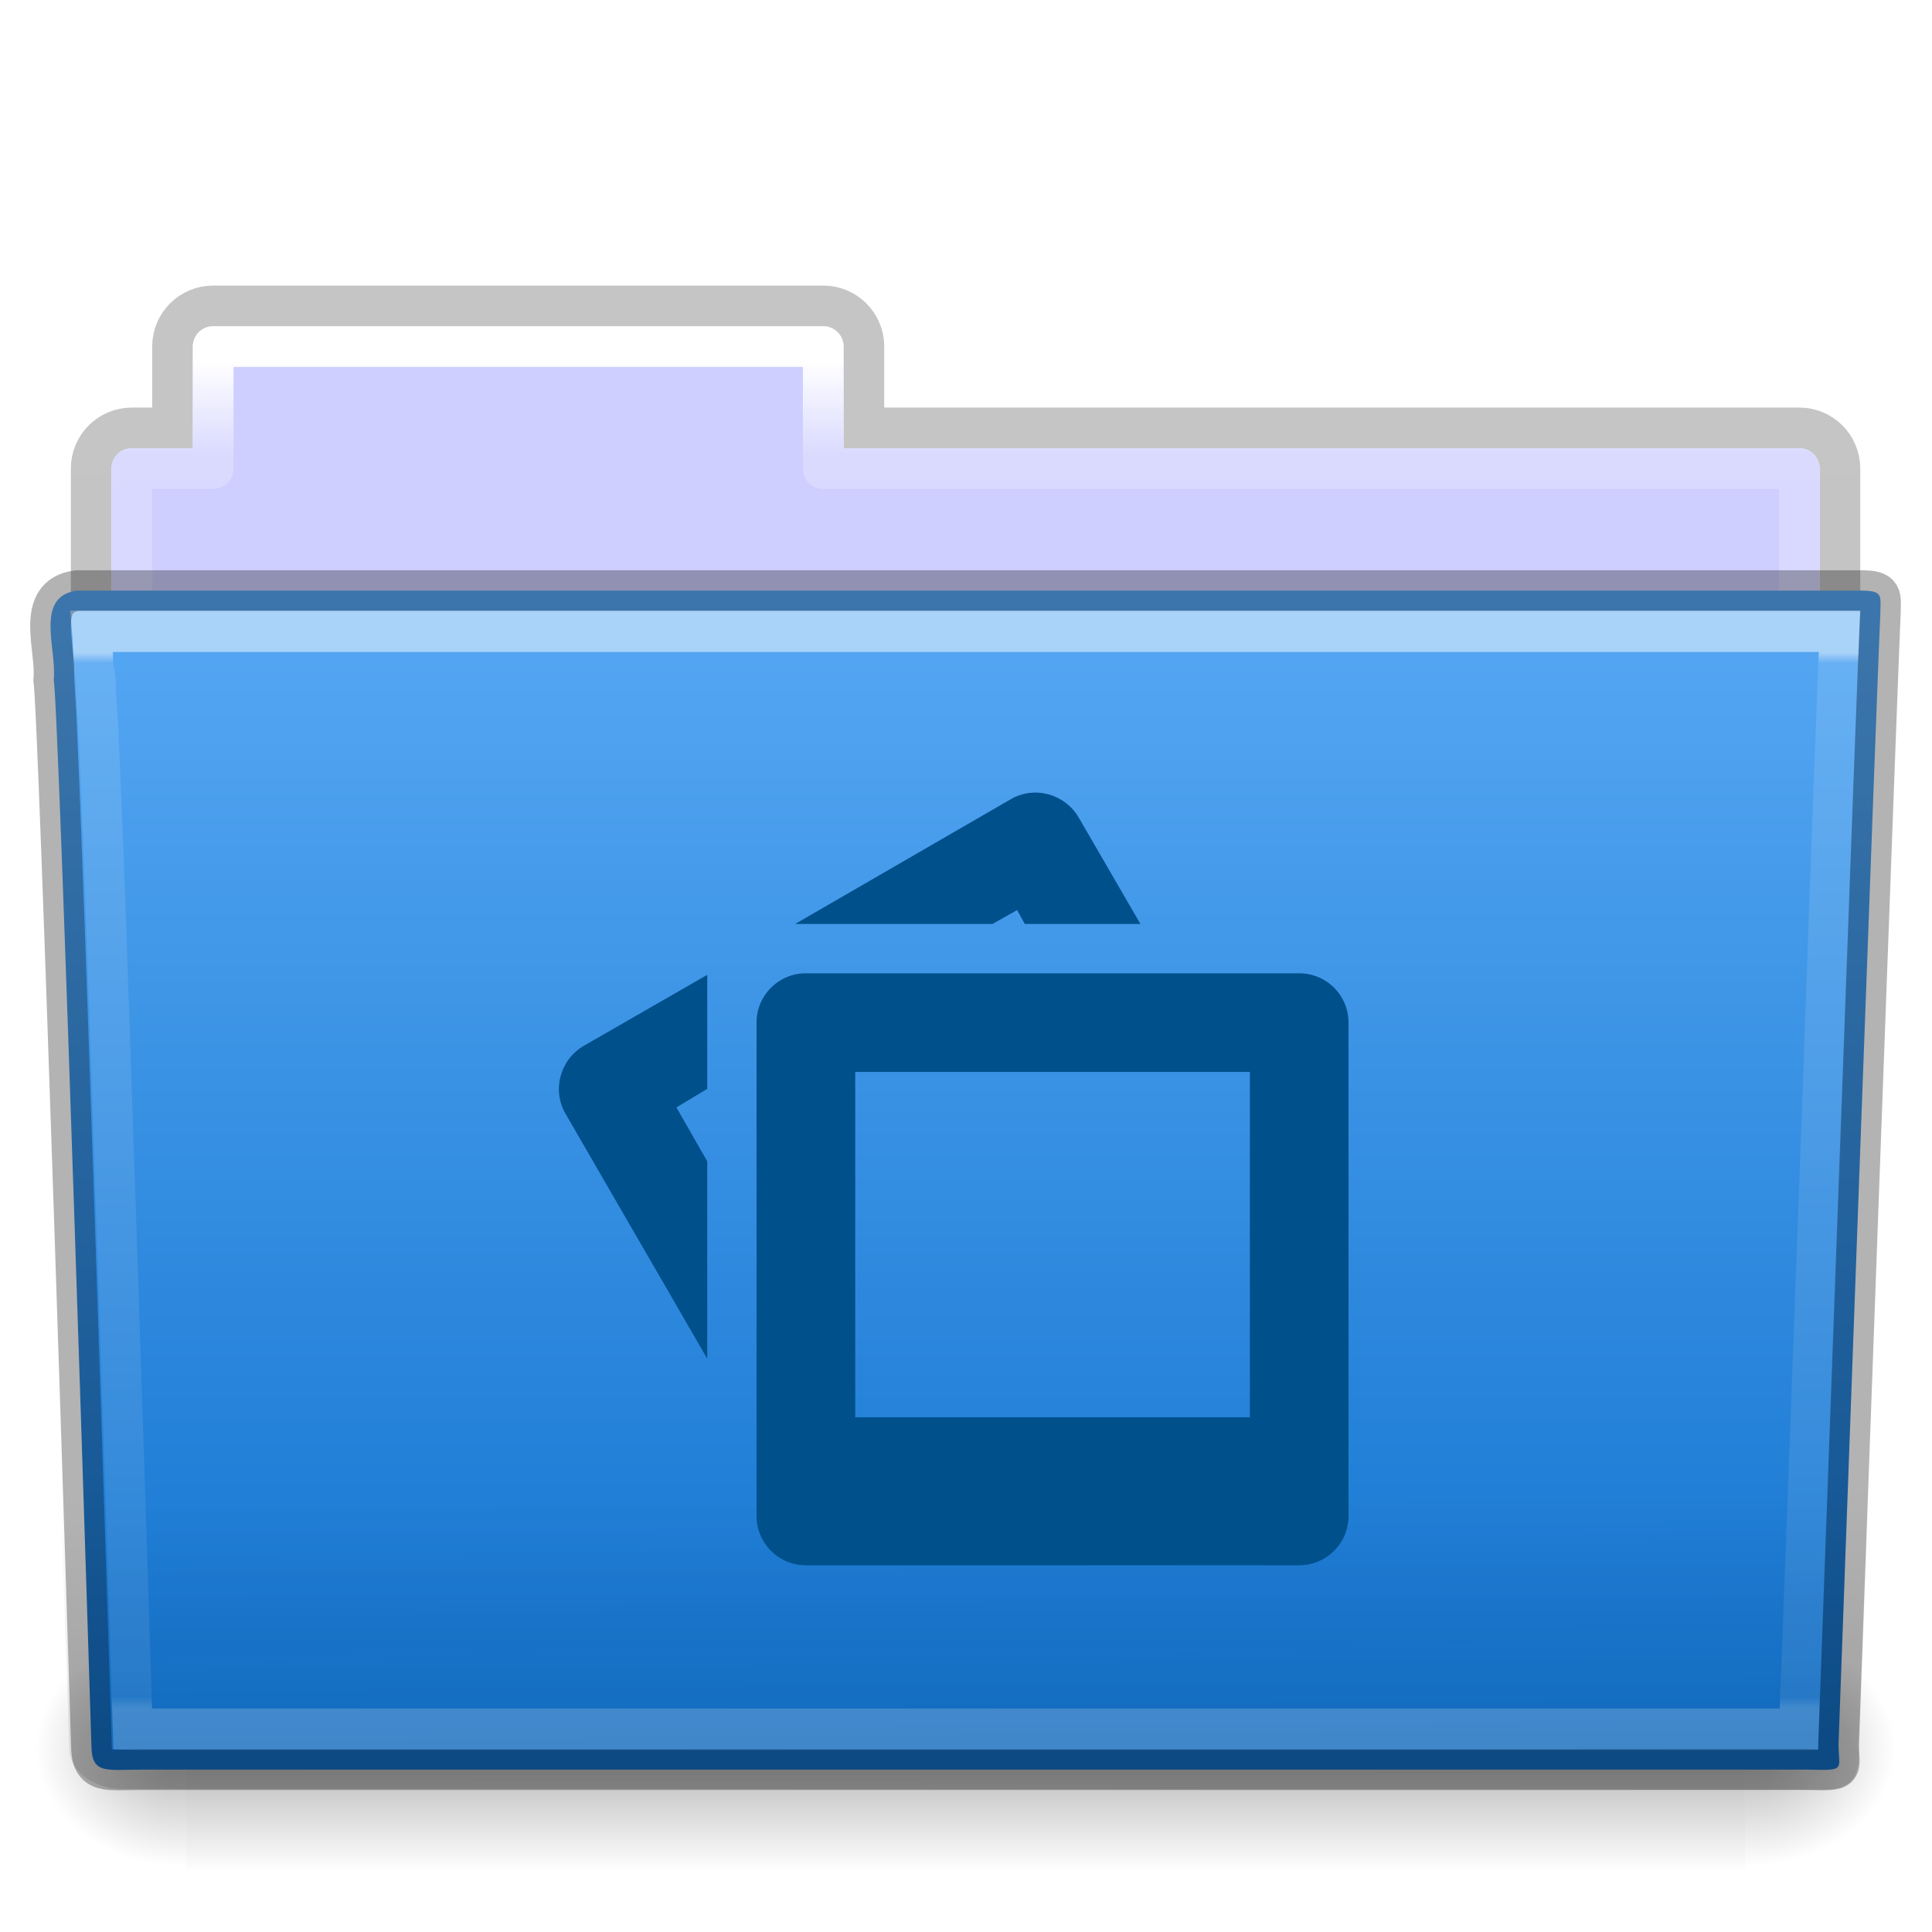
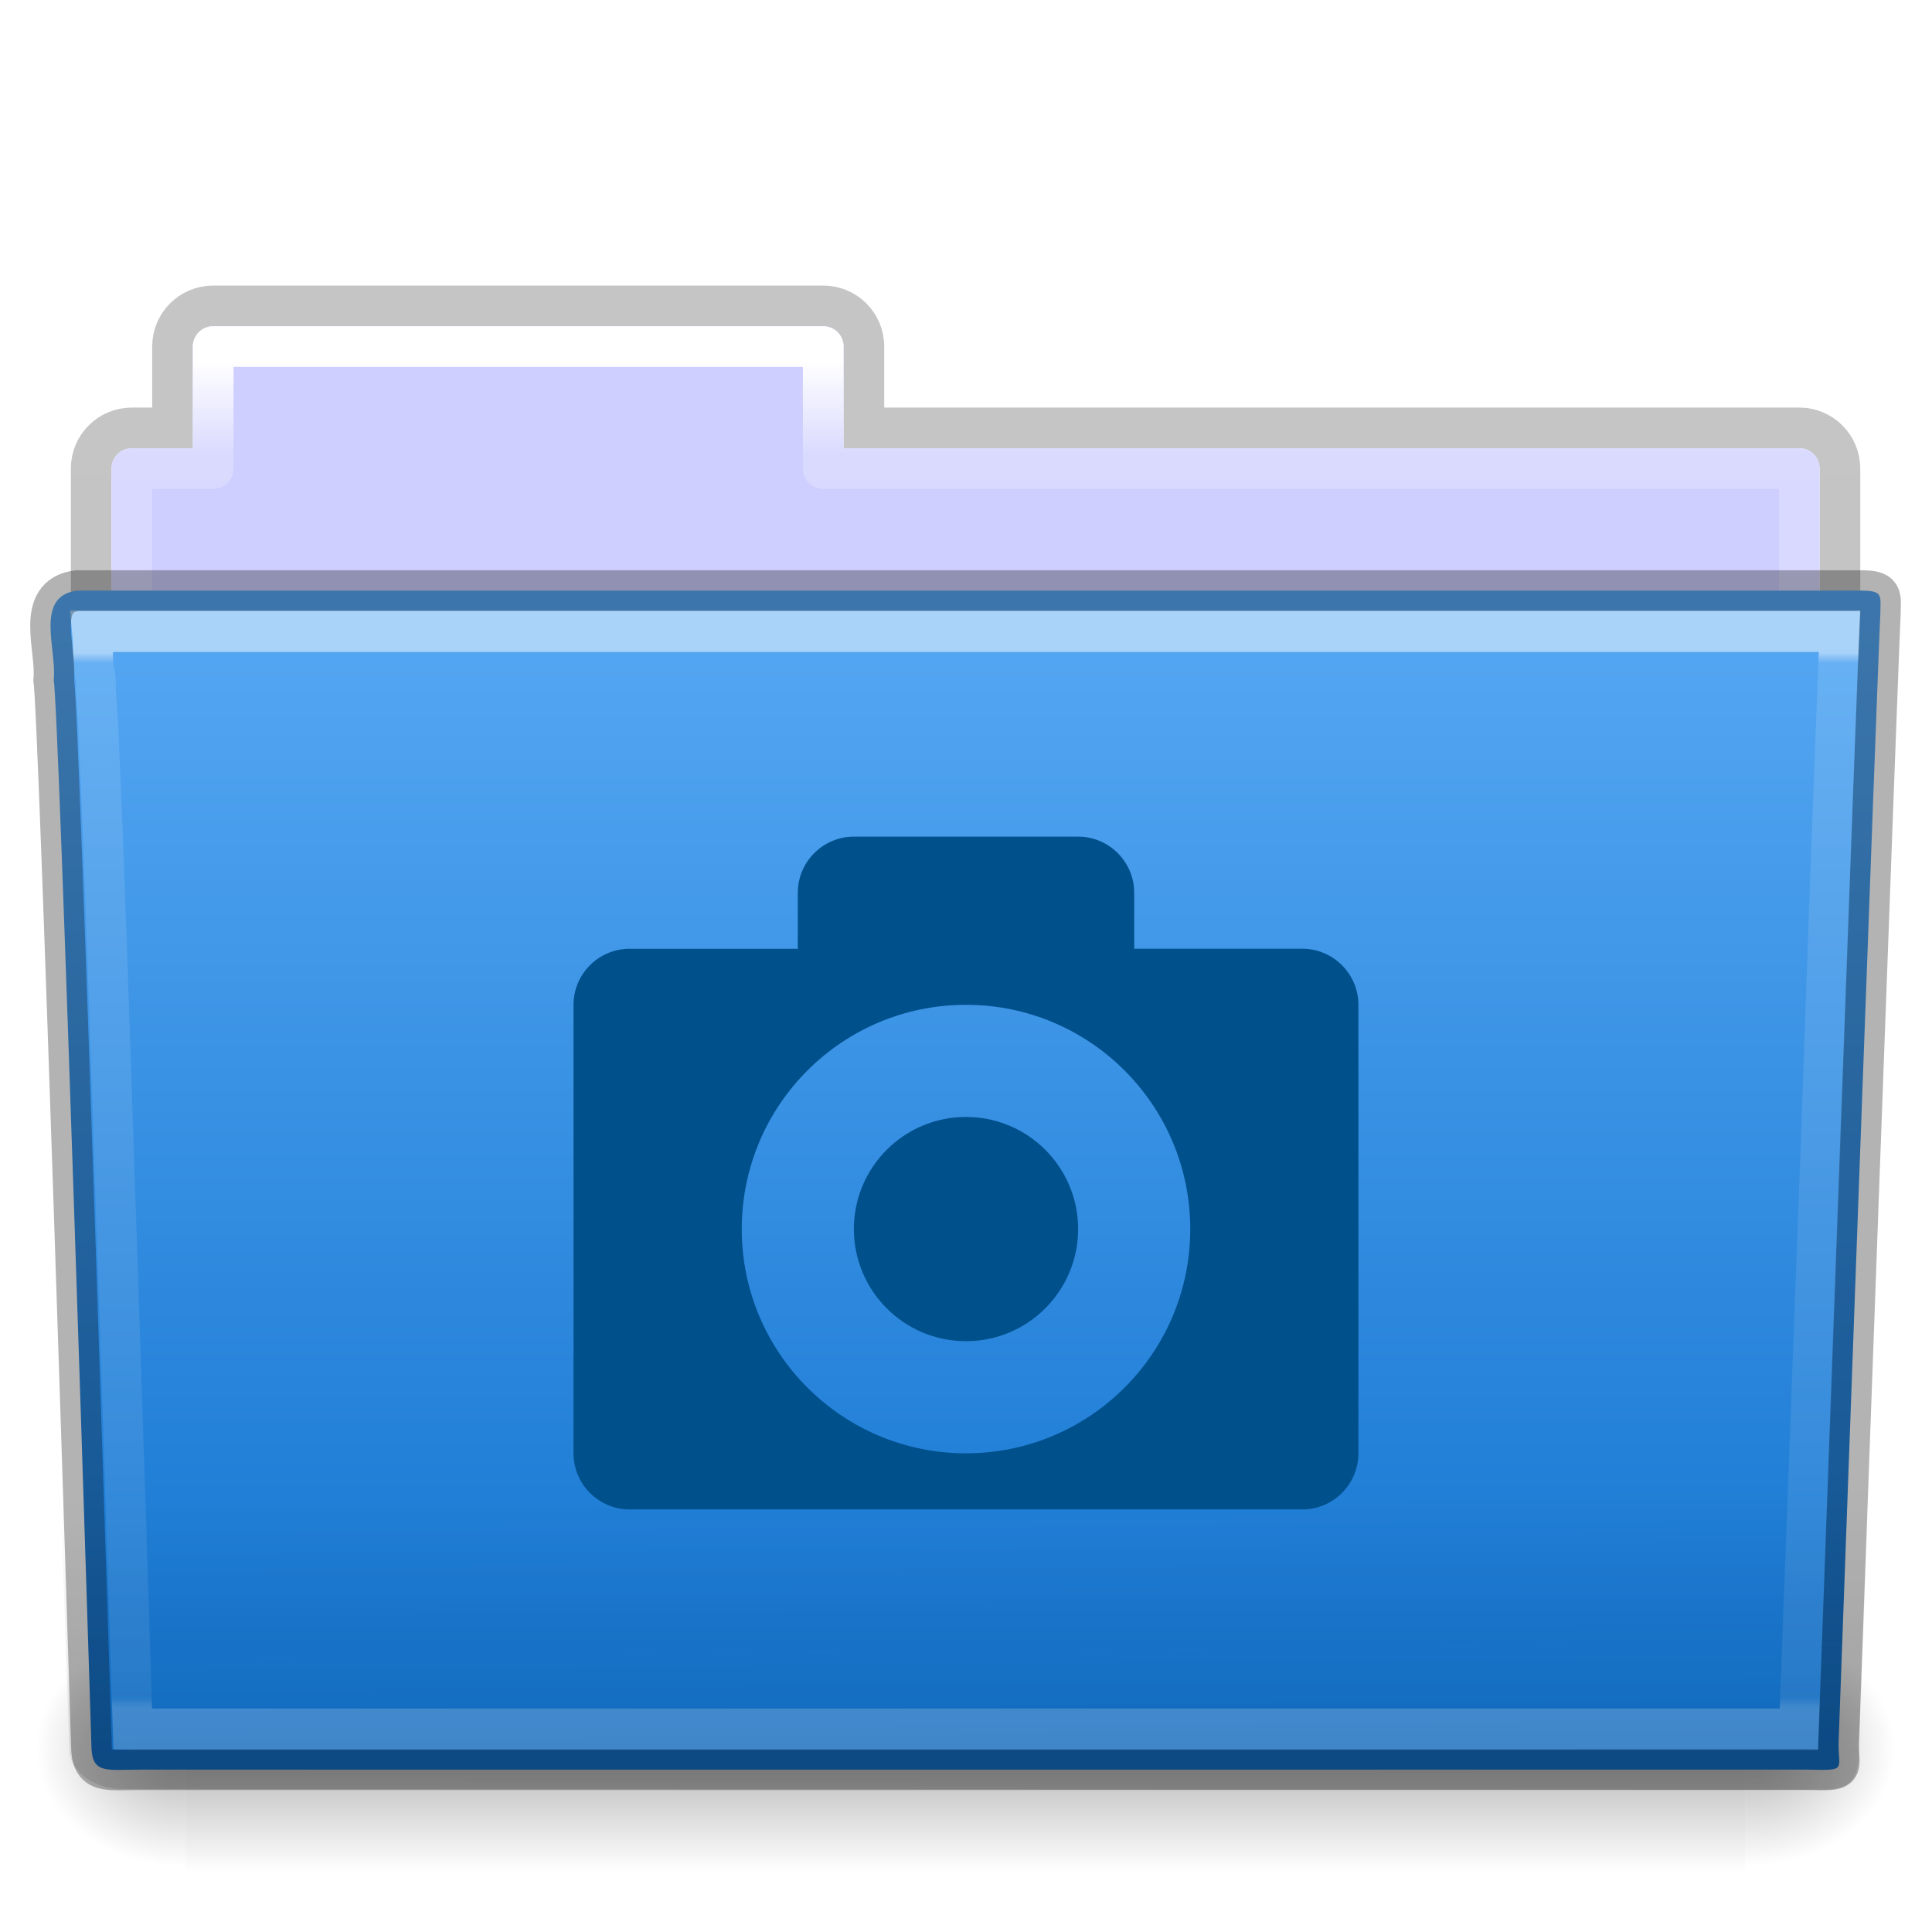
<svg xmlns="http://www.w3.org/2000/svg" xmlns:xlink="http://www.w3.org/1999/xlink" version="1.1" id="svg18157" height="64" width="64">
  <defs id="defs18159">
    <linearGradient y2="35.582" x2="42.471" y1="11.953" x1="42.471" gradientTransform="matrix(0.8918903,0,0,1.058028,3.120661,5.353602)" gradientUnits="userSpaceOnUse" id="linearGradient12489" xlink:href="#linearGradient3454-2-5-0-3" />
    <linearGradient id="linearGradient3454-2-5-0-3">
      <stop id="stop3456-4-9-38-1" style="stop-color:#ffffff;stop-opacity:1" offset="0" />
      <stop id="stop3458-39-80-3-5" style="stop-color:#ffffff;stop-opacity:0.235" offset="0.01" />
      <stop id="stop3460-7-0-2-4" style="stop-color:#ffffff;stop-opacity:0.157" offset="0.99" />
      <stop id="stop3462-0-9-8-7" style="stop-color:#ffffff;stop-opacity:0.392" offset="1" />
    </linearGradient>
    <linearGradient y2="36.658" x2="22.809" y1="49.629" x1="22.935" gradientTransform="matrix(1.144692,0,0,0.9977536,-3.466138,1.09884)" gradientUnits="userSpaceOnUse" id="linearGradient12487" xlink:href="#linearGradient6129-963-697-142-998-580-273-44-2-2" />
    <linearGradient id="linearGradient6129-963-697-142-998-580-273-44-2-2">
      <stop offset="0" style="stop-color:#0a0a0a;stop-opacity:0.498" id="stop2661-01-6-2" />
      <stop offset="1" style="stop-color:#0a0a0a;stop-opacity:0" id="stop2663-64-5-5" />
    </linearGradient>
    <linearGradient y2="43.761" x2="35.793" y1="17.118" x1="35.793" gradientTransform="matrix(1,0,0,1.035714,2.0849371e-6,-1.58909)" gradientUnits="userSpaceOnUse" id="linearGradient12481" xlink:href="#linearGradient4632-0-6-4-7" />
    <linearGradient id="linearGradient4632-0-6-4">
      <stop id="stop4634-4-4-7" offset="0" style="stop-color:#aacb7d;stop-opacity:1;" />
      <stop id="stop4636-3-1-5" offset="1" style="stop-color:#709937;stop-opacity:1;" />
    </linearGradient>
    <radialGradient r="117.143" fy="486.648" fx="605.714" cy="486.648" cx="605.714" gradientTransform="matrix(-0.03079083,0,0,0.02470588,23.38975,31.94164)" gradientUnits="userSpaceOnUse" id="radialGradient12475" xlink:href="#linearGradient5060-820-91-9-0" />
    <linearGradient id="linearGradient5060-820-91-9-0">
      <stop offset="0" style="stop-color:#000000;stop-opacity:1" id="stop2681-778-5-1" />
      <stop offset="1" style="stop-color:#000000;stop-opacity:0" id="stop2683-2-86-2" />
    </linearGradient>
    <radialGradient r="117.143" fy="486.648" fx="605.714" cy="486.648" cx="605.714" gradientTransform="matrix(0.03079083,0,0,0.02470588,24.61025,31.94164)" gradientUnits="userSpaceOnUse" id="radialGradient12471" xlink:href="#linearGradient5060-179-37-4-0" />
    <linearGradient id="linearGradient5060-179-37-4-0">
      <stop offset="0" style="stop-color:#000000;stop-opacity:1" id="stop2675-91-9-2" />
      <stop offset="1" style="stop-color:#000000;stop-opacity:0" id="stop2677-09-0-9" />
    </linearGradient>
    <linearGradient y2="609.505" x2="302.857" y1="366.648" x1="302.857" gradientTransform="matrix(0.07938856,0,0,0.02470588,-4.693288,31.94164)" gradientUnits="userSpaceOnUse" id="linearGradient12467" xlink:href="#linearGradient5048-585-73-1-5" />
    <linearGradient id="linearGradient5048-585-73-1-5">
      <stop offset="0" style="stop-color:#000000;stop-opacity:0" id="stop2667-99-4-6" />
      <stop offset="0.5" style="stop-color:#000000;stop-opacity:1" id="stop2669-5-9-4" />
      <stop offset="1" style="stop-color:#000000;stop-opacity:0" id="stop2671-56-4-2" />
    </linearGradient>
    <linearGradient y2="34.143" x2="21.37" y1="4.248" x1="21.37" gradientTransform="matrix(0.8918903,0,0,1.058028,3.120662,5.3536)" gradientUnits="userSpaceOnUse" id="linearGradient12463" xlink:href="#linearGradient4507-0-4-7" />
    <linearGradient id="linearGradient4507-0-4-7">
      <stop offset="0" style="stop-color:#ffffff;stop-opacity:1" id="stop4509-35-6-1" />
      <stop offset="0.074" style="stop-color:#ffffff;stop-opacity:0.235" id="stop4511-46-3-8" />
      <stop offset="0.99" style="stop-color:#ffffff;stop-opacity:0.157" id="stop4513-15-5-9" />
      <stop offset="1" style="stop-color:#ffffff;stop-opacity:0.392" id="stop4515-1-1-8" />
    </linearGradient>
    <linearGradient id="linearGradient4646-7-4-3">
      <stop id="stop4648-8-0-3" style="stop-color:#f9f9f9;stop-opacity:1" offset="0" />
      <stop id="stop4650-1-7-3" style="stop-color:#d8d8d8;stop-opacity:1" offset="1" />
    </linearGradient>
    <linearGradient id="linearGradient3104-8-8-97-4-6-11-5-5">
      <stop id="stop3106-5-4-3-5-0-2-1-0" style="stop-color:#000000;stop-opacity:0.322" offset="0" />
      <stop id="stop3108-4-3-7-8-2-0-7-9" style="stop-color:#000000;stop-opacity:0.278" offset="1" />
    </linearGradient>
    <linearGradient xlink:href="#linearGradient3104-8-8-97-4-6-11-5-5" id="linearGradient18155" gradientUnits="userSpaceOnUse" gradientTransform="matrix(0.8074983,0,0,0.833744,106.8767,-0.06984031)" x1="-51.786" y1="53.514" x2="-51.786" y2="3.634" />
    <linearGradient xlink:href="#linearGradient7012-661-145-733-759-865-745" id="linearGradient3840" x1="22.559" y1="16.466" x2="22.559" y2="44.377" gradientUnits="userSpaceOnUse" />
    <radialGradient xlink:href="#linearGradient3484" id="radialGradient3070" gradientUnits="userSpaceOnUse" gradientTransform="matrix(-1.274898e-8,1.714292,-2.159331,-1.4599595e-8,12.80936,2.857001)" cx="3" cy="5.017" fx="3" fy="5.017" r="21" />
    <linearGradient xlink:href="#linearGradient6404" id="linearGradient3068" gradientUnits="userSpaceOnUse" gradientTransform="translate(-50.9409)" x1="62.989" y1="13.183" x2="62.989" y2="16.19" />
    <linearGradient xlink:href="#linearGradient3390" id="linearGradient3061" gradientUnits="userSpaceOnUse" gradientTransform="translate(-53.76539,-0.1141929)" x1="82.453" y1="45.114" x2="65.34" y2="15.944" />
    <linearGradient xlink:href="#linearGradient6129-963-697-142-998-580-273" id="linearGradient3056" gradientUnits="userSpaceOnUse" gradientTransform="matrix(1.144692,0,0,0.9977536,-3.466141,1.098842)" x1="22.935" y1="49.629" x2="22.809" y2="36.658" />
    <radialGradient xlink:href="#linearGradient6087-437-184-795-110-662-495" id="radialGradient3053" gradientUnits="userSpaceOnUse" gradientTransform="matrix(0,1.207974,-1.627164,0,26.37175,8.266469)" cx="7.265" cy="8.302" fx="7.265" fy="8.302" r="20.98" />
    <linearGradient xlink:href="#linearGradient8265-821-176-38-919-66-249" id="linearGradient3050" gradientUnits="userSpaceOnUse" x1="11.566" y1="22.292" x2="15.215" y2="33.955" />
    <linearGradient x1="11.566" y1="22.292" x2="15.215" y2="33.955" id="linearGradient3466" xlink:href="#linearGradient8265-821-176-38-919-66-249" gradientUnits="userSpaceOnUse" />
    <linearGradient id="linearGradient8265-821-176-38-919-66-249">
      <stop id="stop2687" style="stop-color:#ffffff;stop-opacity:0.2" offset="0" />
      <stop id="stop2689" style="stop-color:#ffffff;stop-opacity:0" offset="1" />
    </linearGradient>
    <radialGradient cx="7.265" cy="8.302" r="20.98" fx="7.265" fy="8.302" id="radialGradient2442-940-759" xlink:href="#linearGradient6087-437-184-795-110-662-495" gradientUnits="userSpaceOnUse" gradientTransform="matrix(0,1.207974,-1.627164,0,26.37175,8.266469)" />
    <linearGradient id="linearGradient6087-437-184-795-110-662-495">
      <stop id="stop2693" style="stop-color:#ffffff;stop-opacity:0.4" offset="0" />
      <stop id="stop2695" style="stop-color:#ffffff;stop-opacity:0" offset="1" />
    </linearGradient>
    <linearGradient x1="22.935" y1="49.629" x2="22.809" y2="36.658" id="linearGradient6462-657-405" xlink:href="#linearGradient6129-963-697-142-998-580-273" gradientUnits="userSpaceOnUse" gradientTransform="matrix(1.144692,0,0,0.9977536,-3.466141,1.098842)" />
    <linearGradient id="linearGradient6129-963-697-142-998-580-273">
      <stop id="stop2661" style="stop-color:#0a0a0a;stop-opacity:0.498" offset="0" />
      <stop id="stop2663" style="stop-color:#0a0a0a;stop-opacity:0" offset="1" />
    </linearGradient>
    <radialGradient cx="63.969" cy="14.113" r="23.097" fx="63.969" fy="14.113" id="radialGradient3404" xlink:href="#linearGradient7012-661-145-733-759-865-745" gradientUnits="userSpaceOnUse" gradientTransform="matrix(1.564693,-9.5143002e-8,6.1772287e-8,1.015888,-86.21257,8.146117)" />
    <linearGradient id="linearGradient7012-661-145-733-759-865-745">
      <stop id="stop2699" style="stop-color:#aacb7d;stop-opacity:1" offset="0" />
      <stop id="stop2701" style="stop-color:#709937;stop-opacity:1" offset="1" />
    </linearGradient>
    <linearGradient x1="82.453" y1="45.114" x2="65.34" y2="15.944" id="linearGradient3412" xlink:href="#linearGradient3390" gradientUnits="userSpaceOnUse" gradientTransform="translate(-53.76539,-0.1141929)" />
    <linearGradient id="linearGradient3390">
      <stop id="stop3392" style="stop-color:#51751e;stop-opacity:1" offset="0" />
      <stop id="stop3394" style="stop-color:#51751e;stop-opacity:1" offset="1" />
    </linearGradient>
    <linearGradient x1="302.857" y1="366.648" x2="302.857" y2="609.505" id="linearGradient7596-975" xlink:href="#linearGradient5048-585" gradientUnits="userSpaceOnUse" gradientTransform="matrix(0.08284024,0,0,0.03705882,-5.940829,25.41246)" />
    <linearGradient id="linearGradient5048-585">
      <stop id="stop2667" style="stop-color:#000000;stop-opacity:0" offset="0" />
      <stop id="stop2669" style="stop-color:#000000;stop-opacity:1" offset="0.5" />
      <stop id="stop2671" style="stop-color:#000000;stop-opacity:0" offset="1" />
    </linearGradient>
    <radialGradient cx="605.714" cy="486.648" r="117.143" fx="605.714" fy="486.648" id="radialGradient7598-526" xlink:href="#linearGradient5060-179" gradientUnits="userSpaceOnUse" gradientTransform="matrix(0.03212956,0,0,0.03705882,24.63678,25.41246)" />
    <linearGradient id="linearGradient5060-179">
      <stop id="stop2675" style="stop-color:#000000;stop-opacity:1" offset="0" />
      <stop id="stop2677" style="stop-color:#000000;stop-opacity:0" offset="1" />
    </linearGradient>
    <radialGradient cx="605.714" cy="486.648" r="117.143" fx="605.714" fy="486.648" id="radialGradient7600-312" xlink:href="#linearGradient5060-820" gradientUnits="userSpaceOnUse" gradientTransform="matrix(-0.03212956,0,0,0.03705882,23.36322,25.41246)" />
    <linearGradient id="linearGradient5060-820">
      <stop id="stop2681" style="stop-color:#000000;stop-opacity:1" offset="0" />
      <stop id="stop2683" style="stop-color:#000000;stop-opacity:0" offset="1" />
    </linearGradient>
    <linearGradient x1="62.989" y1="13.183" x2="62.989" y2="16.19" id="linearGradient3482" xlink:href="#linearGradient6404" gradientUnits="userSpaceOnUse" gradientTransform="translate(-50.9409)" />
    <linearGradient id="linearGradient6404">
      <stop id="stop6406" style="stop-color:#f9f9f9;stop-opacity:1" offset="0" />
      <stop id="stop6408" style="stop-color:#c9c9c9;stop-opacity:1" offset="1" />
    </linearGradient>
    <radialGradient cx="3" cy="5.017" r="21" fx="3" fy="5.017" id="radialGradient3470" xlink:href="#linearGradient3484" gradientUnits="userSpaceOnUse" gradientTransform="matrix(-1.274898e-8,1.714292,-2.159331,-1.4599595e-8,12.80936,2.857001)" />
    <linearGradient id="linearGradient3484">
      <stop id="stop3486" style="stop-color:#bdbdbd;stop-opacity:1" offset="0" />
      <stop id="stop3488" style="stop-color:#d0d0d0;stop-opacity:1" offset="1" />
    </linearGradient>
    <linearGradient x1="86.133" y1="105.105" x2="84.639" y2="20.895" id="linearGradient2606" xlink:href="#linearGradient5128" gradientUnits="userSpaceOnUse" gradientTransform="matrix(0.2014014,0,0,0.2014015,18.1103,20.3117)" />
    <linearGradient id="linearGradient5128">
      <stop id="stop5130" style="stop-color:#ffffff;stop-opacity:1" offset="0" />
      <stop id="stop5132" style="stop-color:#959595;stop-opacity:1" offset="1" />
    </linearGradient>
    <linearGradient x1="32.036" y1="19" x2="32.036" y2="47.012" id="linearGradient3413" xlink:href="#linearGradient3309" gradientUnits="userSpaceOnUse" />
    <linearGradient x1="63.999" y1="3.1" x2="63.999" y2="122.899" id="linearGradient3309" gradientUnits="userSpaceOnUse">
      <stop id="stop3311" style="stop-color:#f6f6f6;stop-opacity:1" offset="0" />
      <stop id="stop3313" style="stop-color:#d2d2d2;stop-opacity:1" offset="1" />
    </linearGradient>
    <linearGradient x1="25.923" y1="19" x2="25.923" y2="47.045" id="linearGradient3415" xlink:href="#linearGradient3397" gradientUnits="userSpaceOnUse" />
    <linearGradient id="linearGradient3397">
      <stop id="stop3399" style="stop-color:#a0a0a0;stop-opacity:1" offset="0" />
      <stop id="stop3401" style="stop-color:#787878;stop-opacity:1" offset="1" />
    </linearGradient>
    <linearGradient y2="36.599" x2="22.935" y1="49.629" x1="22.935" gradientTransform="matrix(2.204126,0,0,1.953124,44.81525,2.968136)" gradientUnits="userSpaceOnUse" id="linearGradient5887" xlink:href="#linearGradient6129-963-697-142-998-580-273-44-2-2" />
    <linearGradient y2="119.06" x2="-91" y1="44" x1="-91" gradientTransform="matrix(0.7258065,0,0,0.7451619,116.8134,18.32545)" gradientUnits="userSpaceOnUse" id="linearGradient5883" xlink:href="#linearGradient4632-0-6-4-7" />
    <linearGradient id="linearGradient4632-0-6-4-7">
      <stop id="stop4634-4-4-7-5" offset="0" style="stop-color:#55a7f3;stop-opacity:1;" />
      <stop id="stop4636-3-1-5-3" offset="1" style="stop-color:#1374cf;stop-opacity:1;" />
    </linearGradient>
  </defs>
  <g id="layer1" transform="matrix(1.347182,0,0,1.347182,-0.3471802,-1.317578)">
    <path id="rect4251-0-0-61" d="m 5.5,8.5 c -0.554,0 -1,0.446 -1,1 V 11.5 h -1 c -0.554,0 -1,0.446 -1,1 v 6 c 0,0.554 0.446,1 1,1 H 44.5 c 0.554,0 1,-0.446 1,-1 v -6 c 0,-0.554 -0.446,-1 -1,-1 h -23 V 9.5 c 0,-0.554 -0.446,-1 -1,-1 z" style="color:#000000;display:inline;overflow:visible;visibility:visible;opacity:0.8;fill:none;stroke:url(#linearGradient18155);stroke-width:1;stroke-linecap:butt;stroke-linejoin:miter;stroke-miterlimit:4;stroke-dasharray:none;stroke-dashoffset:0;stroke-opacity:1;marker:none;enable-background:accumulate" />
    <path id="rect4251-3-2" d="m 5.5,9 c -0.277,0 -0.5,0.223 -0.5,0.5 V 12 h -1.5 c -0.277,0 -0.5,0.223 -0.5,0.5 v 6 c 0,0.277 0.223,0.5 0.5,0.5 H 44.5 c 0.277,0 0.5,-0.223 0.5,-0.5 v -6 c 0,-0.277 -0.223,-0.5 -0.5,-0.5 h -23.5 V 9.5 c 0,-0.277 -0.223,-0.5 -0.5,-0.5 z" style="color:#000000;display:inline;overflow:visible;visibility:visible;fill:#ceceff;fill-opacity:1;fill-rule:nonzero;stroke:none;stroke-width:1;marker:none;enable-background:accumulate" />
    <path id="rect4251-9-21-7" d="M 5.5,9.5 V 12.5 h -2 v 7 H 44.5 v -7 h -24 V 9.5 Z" style="color:#000000;display:inline;overflow:visible;visibility:visible;fill:none;stroke:url(#linearGradient12463);stroke-width:1;stroke-linecap:round;stroke-linejoin:round;stroke-miterlimit:4;stroke-dasharray:none;stroke-dashoffset:0;stroke-opacity:1;marker:none;enable-background:accumulate" />
    <rect width="38.333" height="6" x="4.833" y="41" id="rect4173-8-8" style="display:inline;overflow:visible;visibility:visible;opacity:0.3;fill:url(#linearGradient12467);fill-opacity:1;fill-rule:nonzero;stroke:none;stroke-width:1;marker:none" />
    <path d="m 43.167,41 c 0,0 0,6 0,6 1.586,0.011 3.833,-1.344 3.833,-3 0,-1.656 -1.769,-2.999 -3.833,-2.999 z" id="path5058-9-0" style="display:inline;overflow:visible;visibility:visible;opacity:0.3;fill:url(#radialGradient12471);fill-opacity:1;fill-rule:nonzero;stroke:none;stroke-width:1;marker:none" />
    <path d="m 4.833,41 c 0,0 0,6 0,6 -1.586,0.011 -3.833,-1.344 -3.833,-3 0,-1.656 1.769,-2.999 3.833,-2.999 z" id="path5018-6-6" style="display:inline;overflow:visible;visibility:visible;opacity:0.3;fill:url(#radialGradient12475);fill-opacity:1;fill-rule:nonzero;stroke:none;stroke-width:1;marker:none" />
    <path d="m 2.163,15.5 c -1.072,0.128 -0.5,1.454 -0.585,2.2 0.124,0.482 0.927,26.176 0.927,26.176 0,0.741 0.352,0.616 1.243,0.616 13.189,0 27.773,0 40.961,0 0.96,0.023 0.757,0.012 0.757,-0.627 0,0 0.993,-27.354 1.028,-27.781 0,-0.449 0.09,-0.583 -0.473,-0.583 -14.084,0 -29.775,0 -43.859,0 z" id="path3388-7-1" style="fill:url(#linearGradient12481);fill-opacity:1;stroke:none" />
    <path d="m 2.058,16.065 43.896,4e-4 c 0.634,0 1.045,0.445 1.045,0.997 l -1.032,26.96 c 0.015,0.699 -0.209,0.977 -0.946,0.962 l -41.781,-0.018 c -0.634,0 -1.274,-0.413 -1.274,-0.966 L 1.013,17.063 c 0,-0.553 0.411,-0.998 1.045,-0.998 z" id="path6127-1-4" style="opacity:0.4;fill:url(#linearGradient12487);fill-opacity:1;stroke:none" />
    <path transform="matrix(1,0,0,1.038398,0.02211208,-1.67196)" d="m 2.5,17.5 c 0.017,0.176 0.022,0.518 0.031,0.875 0.023,0.086 0.026,0.059 0.031,0.094 0.011,0.067 0.027,0.138 0.031,0.188 0.006,0.075 -0.007,0.173 0,0.281 0.013,0.216 0.045,0.511 0.062,0.875 0.034,0.728 0.078,1.709 0.125,2.906 0.094,2.395 0.203,5.556 0.312,8.688 C 3.306,37.482 3.488,43.144 3.5,43.5 c 0.123,0.004 0.071,0 0.25,0 h 40.719 c 0.012,-0.329 0.253,-6.427 0.5,-12.906 0.127,-3.326 0.245,-6.685 0.344,-9.219 0.049,-1.267 0.094,-2.332 0.125,-3.094 0.013,-0.329 0.022,-0.573 0.031,-0.781 z" id="path4587-3-5" style="color:#000000;display:inline;overflow:visible;visibility:visible;opacity:0.5;fill:none;stroke:url(#linearGradient12489);stroke-width:0.981;stroke-linecap:round;stroke-linejoin:miter;stroke-miterlimit:4;stroke-dasharray:none;stroke-dashoffset:0;stroke-opacity:1;marker:none;enable-background:accumulate" />
    <path d="m 2.163,15.5 c -1.072,0.128 -0.5,1.454 -0.585,2.2 0.124,0.482 0.927,26.176 0.927,26.176 0,0.741 0.352,0.616 1.243,0.616 13.189,0 27.773,0 40.961,0 0.96,0.023 0.757,0.012 0.757,-0.627 0,0 0.993,-27.354 1.028,-27.781 0,-0.449 0.09,-0.583 -0.473,-0.583 -14.084,0 -29.775,0 -43.859,0 z" id="path3388-7-1-7" style="opacity:0.3;fill:none;stroke:#000000;stroke-width:1;stroke-linecap:round;stroke-linejoin:round;stroke-miterlimit:4;stroke-dashoffset:0;stroke-opacity:1" />
-     <g transform="matrix(0.5815766,0,0,0.5815766,13.95639,-5.586039)" id="g4856">
-       <path d="m 10.519,52.438 c -1.155,0 -2.086,0.93 -2.086,2.086 v 20.857 c 0,1.155 0.93,2.086 2.086,2.086 h 20.857 c 1.155,0 2.086,-0.93 2.086,-2.086 V 54.524 c 0,-1.155 -0.93,-2.086 -2.086,-2.086 z m 2.086,4.171 h 16.686 v 14.6 h -16.686 z" id="rect4703" style="fill:#00508c;fill-opacity:1;fill-rule:nonzero;stroke:none" />
-       <path d="m 19.97,44.813 c -0.269,0.033 -0.532,0.117 -0.782,0.261 l -9.125,5.279 h 8.343 l 1.043,-0.587 0.326,0.587 h 4.888 l -2.607,-4.497 c -0.433,-0.751 -1.279,-1.144 -2.086,-1.043 z M 6.348,52.503 1.134,55.501 c -1.001,0.578 -1.36,1.867 -0.782,2.868 l 5.996,10.363 v -8.343 l -1.304,-2.281 1.304,-0.782 z" id="path4993" style="fill:#00508c;fill-opacity:1;fill-rule:nonzero;stroke:none" />
-     </g>
+     <path style="color:#bebebe;overflow:visible;fill:#00508c;fill-opacity:1;stroke-width:1.379;marker:none" d="m 21.254,21.55 c -0.758,0 -1.379,0.62 -1.379,1.379 v 1.379 h -4.136 c -0.761,0 -1.379,0.62 -1.379,1.379 v 11.028 c 0,0.758 0.618,1.379 1.379,1.379 h 16.542 c 0.761,0 1.379,-0.62 1.379,-1.379 V 25.686 c 0,-0.758 -0.618,-1.379 -1.379,-1.379 H 28.147 V 22.929 c 0,-0.758 -0.62,-1.379 -1.379,-1.379 z m 2.757,4.136 a 5.514,5.514 0 1 1 0,11.028 5.514,5.514 0 0 1 0,-11.028 z m 0,2.757 a 2.757,2.757 0 1 0 0,5.514 2.757,2.757 0 0 0 0,-5.514 z" overflow="visible" id="path2" />
  </g>
</svg>
